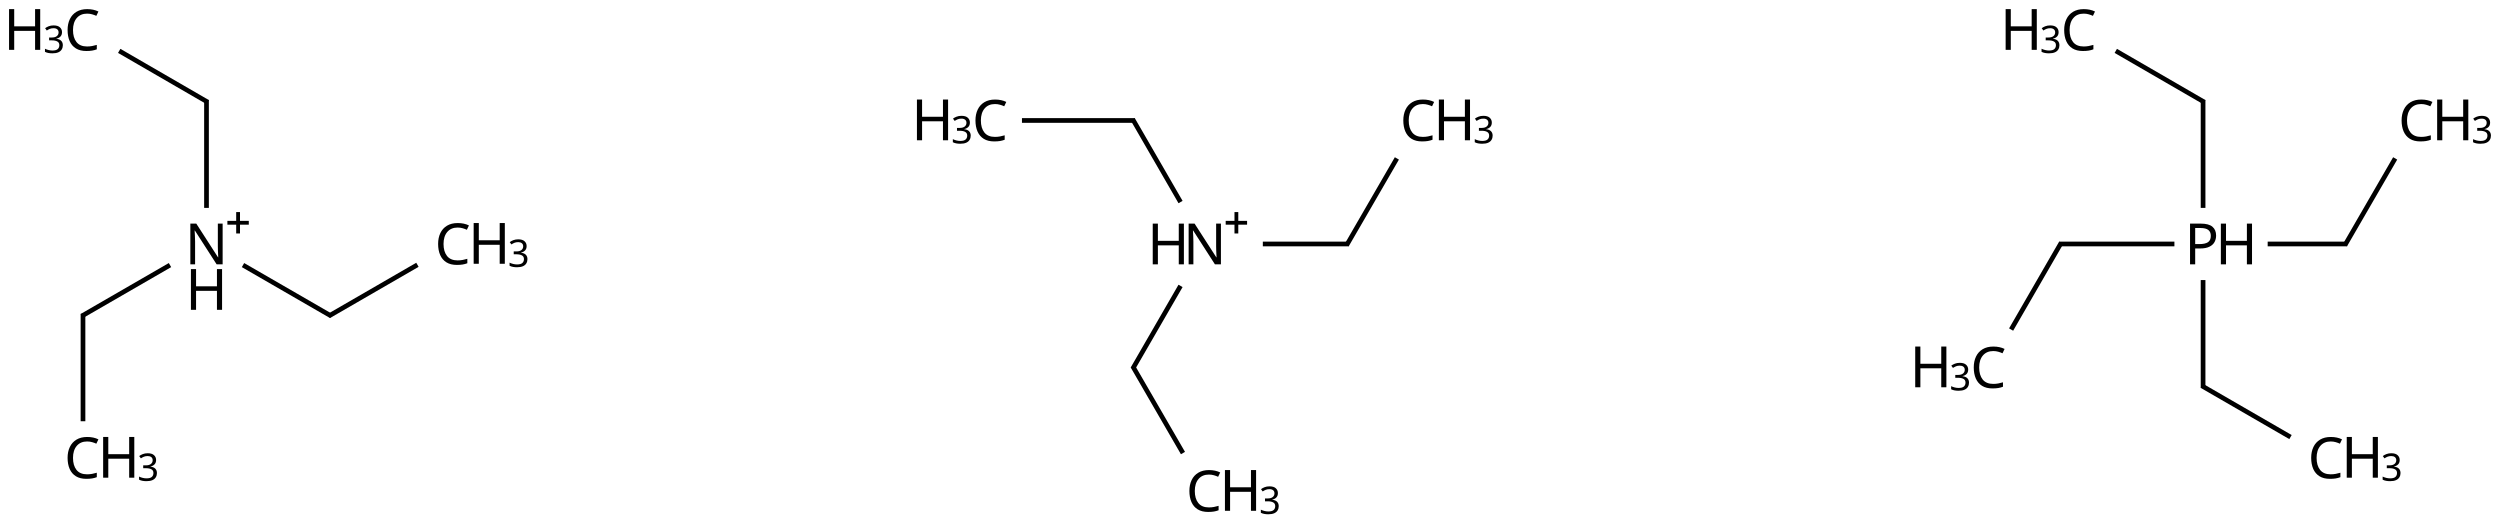
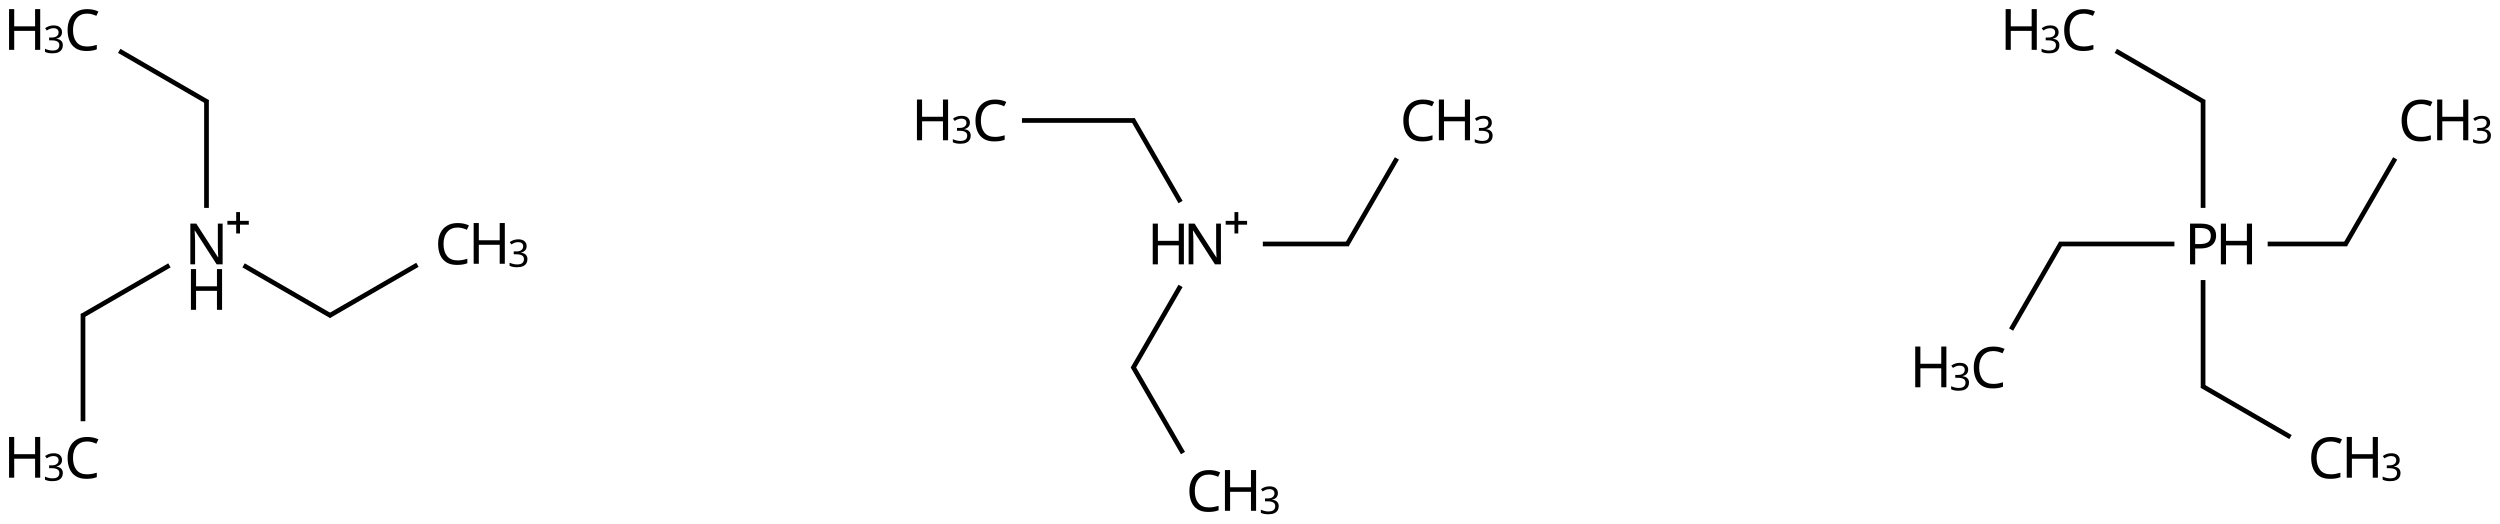
<svg xmlns="http://www.w3.org/2000/svg" xmlns:xlink="http://www.w3.org/1999/xlink" width="1753" height="367" viewBox="0 0 1753 367">
  <defs>
    <g>
      <g id="glyph-0-0">
        <path d="M 3.766 0 L 3.766 -28.562 L 20.203 -28.562 L 20.203 0 Z M 5.797 -2.047 L 18.156 -2.047 L 18.156 -26.516 L 5.797 -26.516 Z M 5.797 -2.047 " />
      </g>
      <g id="glyph-0-1">
        <path d="M 26.516 0 L 22.312 0 L 7.047 -23.719 L 6.875 -23.719 C 6.926 -22.781 6.992 -21.617 7.078 -20.234 C 7.16 -18.848 7.203 -17.422 7.203 -15.953 L 7.203 0 L 3.875 0 L 3.875 -28.562 L 8.047 -28.562 L 23.281 -4.922 L 23.438 -4.922 C 23.414 -5.348 23.383 -5.988 23.344 -6.844 C 23.301 -7.695 23.258 -8.629 23.219 -9.641 C 23.176 -10.648 23.156 -11.582 23.156 -12.438 L 23.156 -28.562 L 26.516 -28.562 Z M 26.516 0 " />
      </g>
      <g id="glyph-0-2">
        <path d="M 25.719 0 L 22.125 0 L 22.125 -13.312 L 7.484 -13.312 L 7.484 0 L 3.875 0 L 3.875 -28.562 L 7.484 -28.562 L 7.484 -16.484 L 22.125 -16.484 L 22.125 -28.562 L 25.719 -28.562 Z M 25.719 0 " />
      </g>
      <g id="glyph-0-3">
        <path d="M 16.125 -25.797 C 13.051 -25.797 10.633 -24.77 8.875 -22.719 C 7.113 -20.664 6.234 -17.852 6.234 -14.281 C 6.234 -10.727 7.051 -7.922 8.688 -5.859 C 10.332 -3.797 12.797 -2.766 16.078 -2.766 C 17.328 -2.766 18.508 -2.867 19.625 -3.078 C 20.75 -3.297 21.848 -3.562 22.922 -3.875 L 22.922 -0.766 C 21.848 -0.359 20.742 -0.062 19.609 0.125 C 18.484 0.312 17.133 0.406 15.562 0.406 C 12.656 0.406 10.227 -0.191 8.281 -1.391 C 6.332 -2.598 4.867 -4.305 3.891 -6.516 C 2.922 -8.734 2.438 -11.332 2.438 -14.312 C 2.438 -17.195 2.961 -19.738 4.016 -21.938 C 5.066 -24.133 6.617 -25.852 8.672 -27.094 C 10.734 -28.332 13.227 -28.953 16.156 -28.953 C 19.176 -28.953 21.805 -28.395 24.047 -27.281 L 22.594 -24.234 C 21.719 -24.641 20.738 -25 19.656 -25.312 C 18.582 -25.633 17.406 -25.797 16.125 -25.797 Z M 16.125 -25.797 " />
      </g>
      <g id="glyph-0-4">
        <path d="M 11.438 -28.562 C 15.176 -28.562 17.895 -27.828 19.594 -26.359 C 21.301 -24.891 22.156 -22.82 22.156 -20.156 C 22.156 -18.582 21.801 -17.109 21.094 -15.734 C 20.395 -14.367 19.211 -13.258 17.547 -12.406 C 15.879 -11.551 13.617 -11.125 10.766 -11.125 L 7.484 -11.125 L 7.484 0 L 3.875 0 L 3.875 -28.562 Z M 11.125 -25.484 L 7.484 -25.484 L 7.484 -14.203 L 10.359 -14.203 C 13.078 -14.203 15.102 -14.641 16.438 -15.516 C 17.77 -16.398 18.438 -17.895 18.438 -20 C 18.438 -21.844 17.848 -23.219 16.672 -24.125 C 15.504 -25.031 13.656 -25.484 11.125 -25.484 Z M 11.125 -25.484 " />
      </g>
      <g id="glyph-1-0">
        <path d="M 2.5 0 L 2.5 -19.047 L 13.469 -19.047 L 13.469 0 Z M 3.875 -1.359 L 12.109 -1.359 L 12.109 -17.688 L 3.875 -17.688 Z M 3.875 -1.359 " />
      </g>
      <g id="glyph-1-1">
        <path d="M 13.156 -14.594 C 13.156 -13.312 12.797 -12.289 12.078 -11.531 C 11.367 -10.781 10.41 -10.281 9.203 -10.031 L 9.203 -9.922 C 10.734 -9.742 11.867 -9.266 12.609 -8.484 C 13.359 -7.703 13.734 -6.68 13.734 -5.422 C 13.734 -4.316 13.473 -3.332 12.953 -2.469 C 12.441 -1.602 11.648 -0.93 10.578 -0.453 C 9.504 0.023 8.117 0.266 6.422 0.266 C 5.43 0.266 4.508 0.188 3.656 0.031 C 2.801 -0.113 1.984 -0.383 1.203 -0.781 L 1.203 -2.953 C 2.004 -2.566 2.863 -2.258 3.781 -2.031 C 4.707 -1.812 5.598 -1.703 6.453 -1.703 C 8.16 -1.703 9.391 -2.035 10.141 -2.703 C 10.898 -3.367 11.281 -4.289 11.281 -5.469 C 11.281 -6.656 10.812 -7.508 9.875 -8.031 C 8.945 -8.562 7.641 -8.828 5.953 -8.828 L 4.109 -8.828 L 4.109 -10.828 L 5.969 -10.828 C 7.539 -10.828 8.727 -11.156 9.531 -11.812 C 10.344 -12.469 10.75 -13.336 10.75 -14.422 C 10.75 -15.348 10.438 -16.066 9.812 -16.578 C 9.188 -17.086 8.344 -17.344 7.281 -17.344 C 6.25 -17.344 5.367 -17.191 4.641 -16.891 C 3.91 -16.586 3.191 -16.203 2.484 -15.734 L 1.312 -17.344 C 1.988 -17.875 2.828 -18.332 3.828 -18.719 C 4.828 -19.113 5.969 -19.312 7.25 -19.312 C 9.238 -19.312 10.719 -18.863 11.688 -17.969 C 12.664 -17.082 13.156 -15.957 13.156 -14.594 Z M 13.156 -14.594 " />
      </g>
    </g>
  </defs>
  <path fill="none" stroke-width="0.033" stroke-linecap="butt" stroke-linejoin="miter" stroke="rgb(0%, 0%, 0%)" stroke-opacity="1" stroke-miterlimit="10" d="M 0.866 1.247 L 0.866 0.49 " transform="matrix(100, 0, 0, 100, 58.19537, 21.07617)" />
  <path fill="none" stroke-width="0.033" stroke-linecap="butt" stroke-linejoin="miter" stroke="rgb(0%, 0%, 0%)" stroke-opacity="1" stroke-miterlimit="10" d="M 0.874 0.505 L 0.254 0.146 " transform="matrix(100, 0, 0, 100, 58.19537, 21.07617)" />
-   <path fill="none" stroke-width="0.033" stroke-linecap="butt" stroke-linejoin="miter" stroke="rgb(0%, 0%, 0%)" stroke-opacity="1" stroke-miterlimit="10" d="M 0.61 1.648 L -0.008 2.005 " transform="matrix(100, 0, 0, 100, 58.19537, 21.07617)" />
+   <path fill="none" stroke-width="0.033" stroke-linecap="butt" stroke-linejoin="miter" stroke="rgb(0%, 0%, 0%)" stroke-opacity="1" stroke-miterlimit="10" d="M 0.606 1.65 L -0.008 2.005 " transform="matrix(100, 0, 0, 100, 58.19537, 21.07617)" />
  <path fill="none" stroke-width="0.033" stroke-linecap="butt" stroke-linejoin="miter" stroke="rgb(0%, 0%, 0%)" stroke-opacity="1" stroke-miterlimit="10" d="M -0 1.99 L -0 2.743 " transform="matrix(100, 0, 0, 100, 58.19537, 21.07617)" />
-   <path fill="none" stroke-width="0.033" stroke-linecap="butt" stroke-linejoin="miter" stroke="rgb(0%, 0%, 0%)" stroke-opacity="1" stroke-miterlimit="10" d="M 1.122 1.648 L 1.74 2.005 " transform="matrix(100, 0, 0, 100, 58.19537, 21.07617)" />
+   <path fill="none" stroke-width="0.033" stroke-linecap="butt" stroke-linejoin="miter" stroke="rgb(0%, 0%, 0%)" stroke-opacity="1" stroke-miterlimit="10" d="M 1.126 1.65 L 1.74 2.005 " transform="matrix(100, 0, 0, 100, 58.19537, 21.07617)" />
  <path fill="none" stroke-width="0.033" stroke-linecap="butt" stroke-linejoin="miter" stroke="rgb(0%, 0%, 0%)" stroke-opacity="1" stroke-miterlimit="10" d="M 1.724 2.005 L 2.345 1.646 " transform="matrix(100, 0, 0, 100, 58.19537, 21.07617)" />
  <path fill="none" stroke-width="0.033" stroke-linecap="butt" stroke-linejoin="miter" stroke="rgb(0%, 0%, 0%)" stroke-opacity="1" stroke-miterlimit="10" d="M 8.273 1.5 L 8.876 1.5 " transform="matrix(100, 0, 0, 100, 58.19537, 21.07617)" />
  <path fill="none" stroke-width="0.033" stroke-linecap="butt" stroke-linejoin="miter" stroke="rgb(0%, 0%, 0%)" stroke-opacity="1" stroke-miterlimit="10" d="M 8.861 1.508 L 9.213 0.9 " transform="matrix(100, 0, 0, 100, 58.19537, 21.07617)" />
  <path fill="none" stroke-width="0.033" stroke-linecap="butt" stroke-linejoin="miter" stroke="rgb(0%, 0%, 0%)" stroke-opacity="1" stroke-miterlimit="10" d="M 7.696 1.206 L 7.361 0.626 " transform="matrix(100, 0, 0, 100, 58.19537, 21.07617)" />
  <path fill="none" stroke-width="0.033" stroke-linecap="butt" stroke-linejoin="miter" stroke="rgb(0%, 0%, 0%)" stroke-opacity="1" stroke-miterlimit="10" d="M 7.376 0.634 L 6.584 0.634 " transform="matrix(100, 0, 0, 100, 58.19537, 21.07617)" />
  <path fill="none" stroke-width="0.033" stroke-linecap="butt" stroke-linejoin="miter" stroke="rgb(0%, 0%, 0%)" stroke-opacity="1" stroke-miterlimit="10" d="M 7.696 1.794 L 7.361 2.374 " transform="matrix(100, 0, 0, 100, 58.19537, 21.07617)" />
  <path fill="none" stroke-width="0.033" stroke-linecap="butt" stroke-linejoin="miter" stroke="rgb(0%, 0%, 0%)" stroke-opacity="1" stroke-miterlimit="10" d="M 7.361 2.358 L 7.713 2.966 " transform="matrix(100, 0, 0, 100, 58.19537, 21.07617)" />
  <path fill="none" stroke-width="0.033" stroke-linecap="butt" stroke-linejoin="miter" stroke="rgb(0%, 0%, 0%)" stroke-opacity="1" stroke-miterlimit="10" d="M 15.319 1.5 L 15.876 1.5 " transform="matrix(100, 0, 0, 100, 58.19537, 21.07617)" />
  <path fill="none" stroke-width="0.033" stroke-linecap="butt" stroke-linejoin="miter" stroke="rgb(0%, 0%, 0%)" stroke-opacity="1" stroke-miterlimit="10" d="M 15.861 1.508 L 16.213 0.9 " transform="matrix(100, 0, 0, 100, 58.19537, 21.07617)" />
  <path fill="none" stroke-width="0.033" stroke-linecap="butt" stroke-linejoin="miter" stroke="rgb(0%, 0%, 0%)" stroke-opacity="1" stroke-miterlimit="10" d="M 14.866 1.247 L 14.866 0.49 " transform="matrix(100, 0, 0, 100, 58.19537, 21.07617)" />
  <path fill="none" stroke-width="0.033" stroke-linecap="butt" stroke-linejoin="miter" stroke="rgb(0%, 0%, 0%)" stroke-opacity="1" stroke-miterlimit="10" d="M 14.874 0.505 L 14.254 0.146 " transform="matrix(100, 0, 0, 100, 58.19537, 21.07617)" />
  <path fill="none" stroke-width="0.033" stroke-linecap="butt" stroke-linejoin="miter" stroke="rgb(0%, 0%, 0%)" stroke-opacity="1" stroke-miterlimit="10" d="M 14.665 1.5 L 13.856 1.5 " transform="matrix(100, 0, 0, 100, 58.19537, 21.07617)" />
  <path fill="none" stroke-width="0.033" stroke-linecap="butt" stroke-linejoin="miter" stroke="rgb(0%, 0%, 0%)" stroke-opacity="1" stroke-miterlimit="10" d="M 13.871 1.492 L 13.52 2.1 " transform="matrix(100, 0, 0, 100, 58.19537, 21.07617)" />
  <path fill="none" stroke-width="0.033" stroke-linecap="butt" stroke-linejoin="miter" stroke="rgb(0%, 0%, 0%)" stroke-opacity="1" stroke-miterlimit="10" d="M 14.866 1.753 L 14.866 2.51 " transform="matrix(100, 0, 0, 100, 58.19537, 21.07617)" />
  <path fill="none" stroke-width="0.033" stroke-linecap="butt" stroke-linejoin="miter" stroke="rgb(0%, 0%, 0%)" stroke-opacity="1" stroke-miterlimit="10" d="M 14.858 2.495 L 15.479 2.854 " transform="matrix(100, 0, 0, 100, 58.19537, 21.07617)" />
  <g fill="rgb(0%, 0%, 0%)" fill-opacity="1">
    <use xlink:href="#glyph-0-1" x="129.594" y="185.359" />
  </g>
  <g fill="rgb(0%, 0%, 0%)" fill-opacity="1">
    <use xlink:href="#glyph-0-2" x="129.996" y="217.25" />
  </g>
  <path fill-rule="nonzero" fill="rgb(0%, 0%, 0%)" fill-opacity="1" d="M 159.449 154.871 L 165.617 154.871 L 165.617 148.703 L 168.285 148.703 L 168.285 154.871 L 174.453 154.871 L 174.453 157.539 L 168.285 157.539 L 168.285 163.707 L 165.617 163.707 L 165.617 157.539 L 159.449 157.539 " />
  <g fill="rgb(0%, 0%, 0%)" fill-opacity="1">
    <use xlink:href="#glyph-0-3" x="44.957" y="35.355" />
  </g>
  <g fill="rgb(0%, 0%, 0%)" fill-opacity="1">
    <use xlink:href="#glyph-0-2" x="2.477" y="34.957" />
  </g>
  <g fill="rgb(0%, 0%, 0%)" fill-opacity="1">
    <use xlink:href="#glyph-1-1" x="30.328" y="37.129" />
  </g>
  <g fill="rgb(0%, 0%, 0%)" fill-opacity="1">
    <use xlink:href="#glyph-0-3" x="44.957" y="335.355" />
  </g>
  <g fill="rgb(0%, 0%, 0%)" fill-opacity="1">
-     <use xlink:href="#glyph-0-2" x="68.449" y="334.957" />
+     <use xlink:href="#glyph-0-2" x="2.477" y="334.957" />
  </g>
  <g fill="rgb(0%, 0%, 0%)" fill-opacity="1">
-     <use xlink:href="#glyph-1-1" x="96.301" y="337.129" />
+     <use xlink:href="#glyph-1-1" x="30.328" y="337.129" />
  </g>
  <g fill="rgb(0%, 0%, 0%)" fill-opacity="1">
    <use xlink:href="#glyph-0-3" x="304.77" y="185.355" />
  </g>
  <g fill="rgb(0%, 0%, 0%)" fill-opacity="1">
    <use xlink:href="#glyph-0-2" x="328.258" y="184.957" />
  </g>
  <g fill="rgb(0%, 0%, 0%)" fill-opacity="1">
    <use xlink:href="#glyph-1-1" x="356.113" y="187.129" />
  </g>
  <g fill="rgb(0%, 0%, 0%)" fill-opacity="1">
    <use xlink:href="#glyph-0-1" x="829.598" y="185.359" />
  </g>
  <g fill="rgb(0%, 0%, 0%)" fill-opacity="1">
    <use xlink:href="#glyph-0-2" x="804.426" y="185.359" />
  </g>
  <path fill-rule="nonzero" fill="rgb(0%, 0%, 0%)" fill-opacity="1" d="M 859.453 154.871 L 865.621 154.871 L 865.621 148.703 L 868.289 148.703 L 868.289 154.871 L 874.457 154.871 L 874.457 157.539 L 868.289 157.539 L 868.289 163.707 L 865.621 163.707 L 865.621 157.539 L 859.453 157.539 " />
  <g fill="rgb(0%, 0%, 0%)" fill-opacity="1">
    <use xlink:href="#glyph-0-3" x="981.562" y="98.758" />
  </g>
  <g fill="rgb(0%, 0%, 0%)" fill-opacity="1">
    <use xlink:href="#glyph-0-2" x="1005.055" y="98.359" />
  </g>
  <g fill="rgb(0%, 0%, 0%)" fill-opacity="1">
    <use xlink:href="#glyph-1-1" x="1032.906" y="100.527" />
  </g>
  <g fill="rgb(0%, 0%, 0%)" fill-opacity="1">
    <use xlink:href="#glyph-0-3" x="681.559" y="98.758" />
  </g>
  <g fill="rgb(0%, 0%, 0%)" fill-opacity="1">
    <use xlink:href="#glyph-0-2" x="639.078" y="98.359" />
  </g>
  <g fill="rgb(0%, 0%, 0%)" fill-opacity="1">
    <use xlink:href="#glyph-1-1" x="666.93" y="100.527" />
  </g>
  <g fill="rgb(0%, 0%, 0%)" fill-opacity="1">
    <use xlink:href="#glyph-0-3" x="831.559" y="358.566" />
  </g>
  <g fill="rgb(0%, 0%, 0%)" fill-opacity="1">
    <use xlink:href="#glyph-0-2" x="855.051" y="358.168" />
  </g>
  <g fill="rgb(0%, 0%, 0%)" fill-opacity="1">
    <use xlink:href="#glyph-1-1" x="882.906" y="360.34" />
  </g>
  <g fill="rgb(0%, 0%, 0%)" fill-opacity="1">
    <use xlink:href="#glyph-0-4" x="1531.781" y="185.359" />
  </g>
  <g fill="rgb(0%, 0%, 0%)" fill-opacity="1">
    <use xlink:href="#glyph-0-2" x="1553.395" y="185.359" />
  </g>
  <g fill="rgb(0%, 0%, 0%)" fill-opacity="1">
    <use xlink:href="#glyph-0-3" x="1681.562" y="98.758" />
  </g>
  <g fill="rgb(0%, 0%, 0%)" fill-opacity="1">
    <use xlink:href="#glyph-0-2" x="1705.055" y="98.359" />
  </g>
  <g fill="rgb(0%, 0%, 0%)" fill-opacity="1">
    <use xlink:href="#glyph-1-1" x="1732.91" y="100.527" />
  </g>
  <g fill="rgb(0%, 0%, 0%)" fill-opacity="1">
    <use xlink:href="#glyph-0-3" x="1444.965" y="35.355" />
  </g>
  <g fill="rgb(0%, 0%, 0%)" fill-opacity="1">
    <use xlink:href="#glyph-0-2" x="1402.48" y="34.957" />
  </g>
  <g fill="rgb(0%, 0%, 0%)" fill-opacity="1">
    <use xlink:href="#glyph-1-1" x="1430.336" y="37.129" />
  </g>
  <g fill="rgb(0%, 0%, 0%)" fill-opacity="1">
    <use xlink:href="#glyph-0-3" x="1381.562" y="271.957" />
  </g>
  <g fill="rgb(0%, 0%, 0%)" fill-opacity="1">
    <use xlink:href="#glyph-0-2" x="1339.082" y="271.559" />
  </g>
  <g fill="rgb(0%, 0%, 0%)" fill-opacity="1">
    <use xlink:href="#glyph-1-1" x="1366.934" y="273.73" />
  </g>
  <g fill="rgb(0%, 0%, 0%)" fill-opacity="1">
    <use xlink:href="#glyph-0-3" x="1618.164" y="335.355" />
  </g>
  <g fill="rgb(0%, 0%, 0%)" fill-opacity="1">
    <use xlink:href="#glyph-0-2" x="1641.656" y="334.957" />
  </g>
  <g fill="rgb(0%, 0%, 0%)" fill-opacity="1">
    <use xlink:href="#glyph-1-1" x="1669.508" y="337.129" />
  </g>
</svg>
